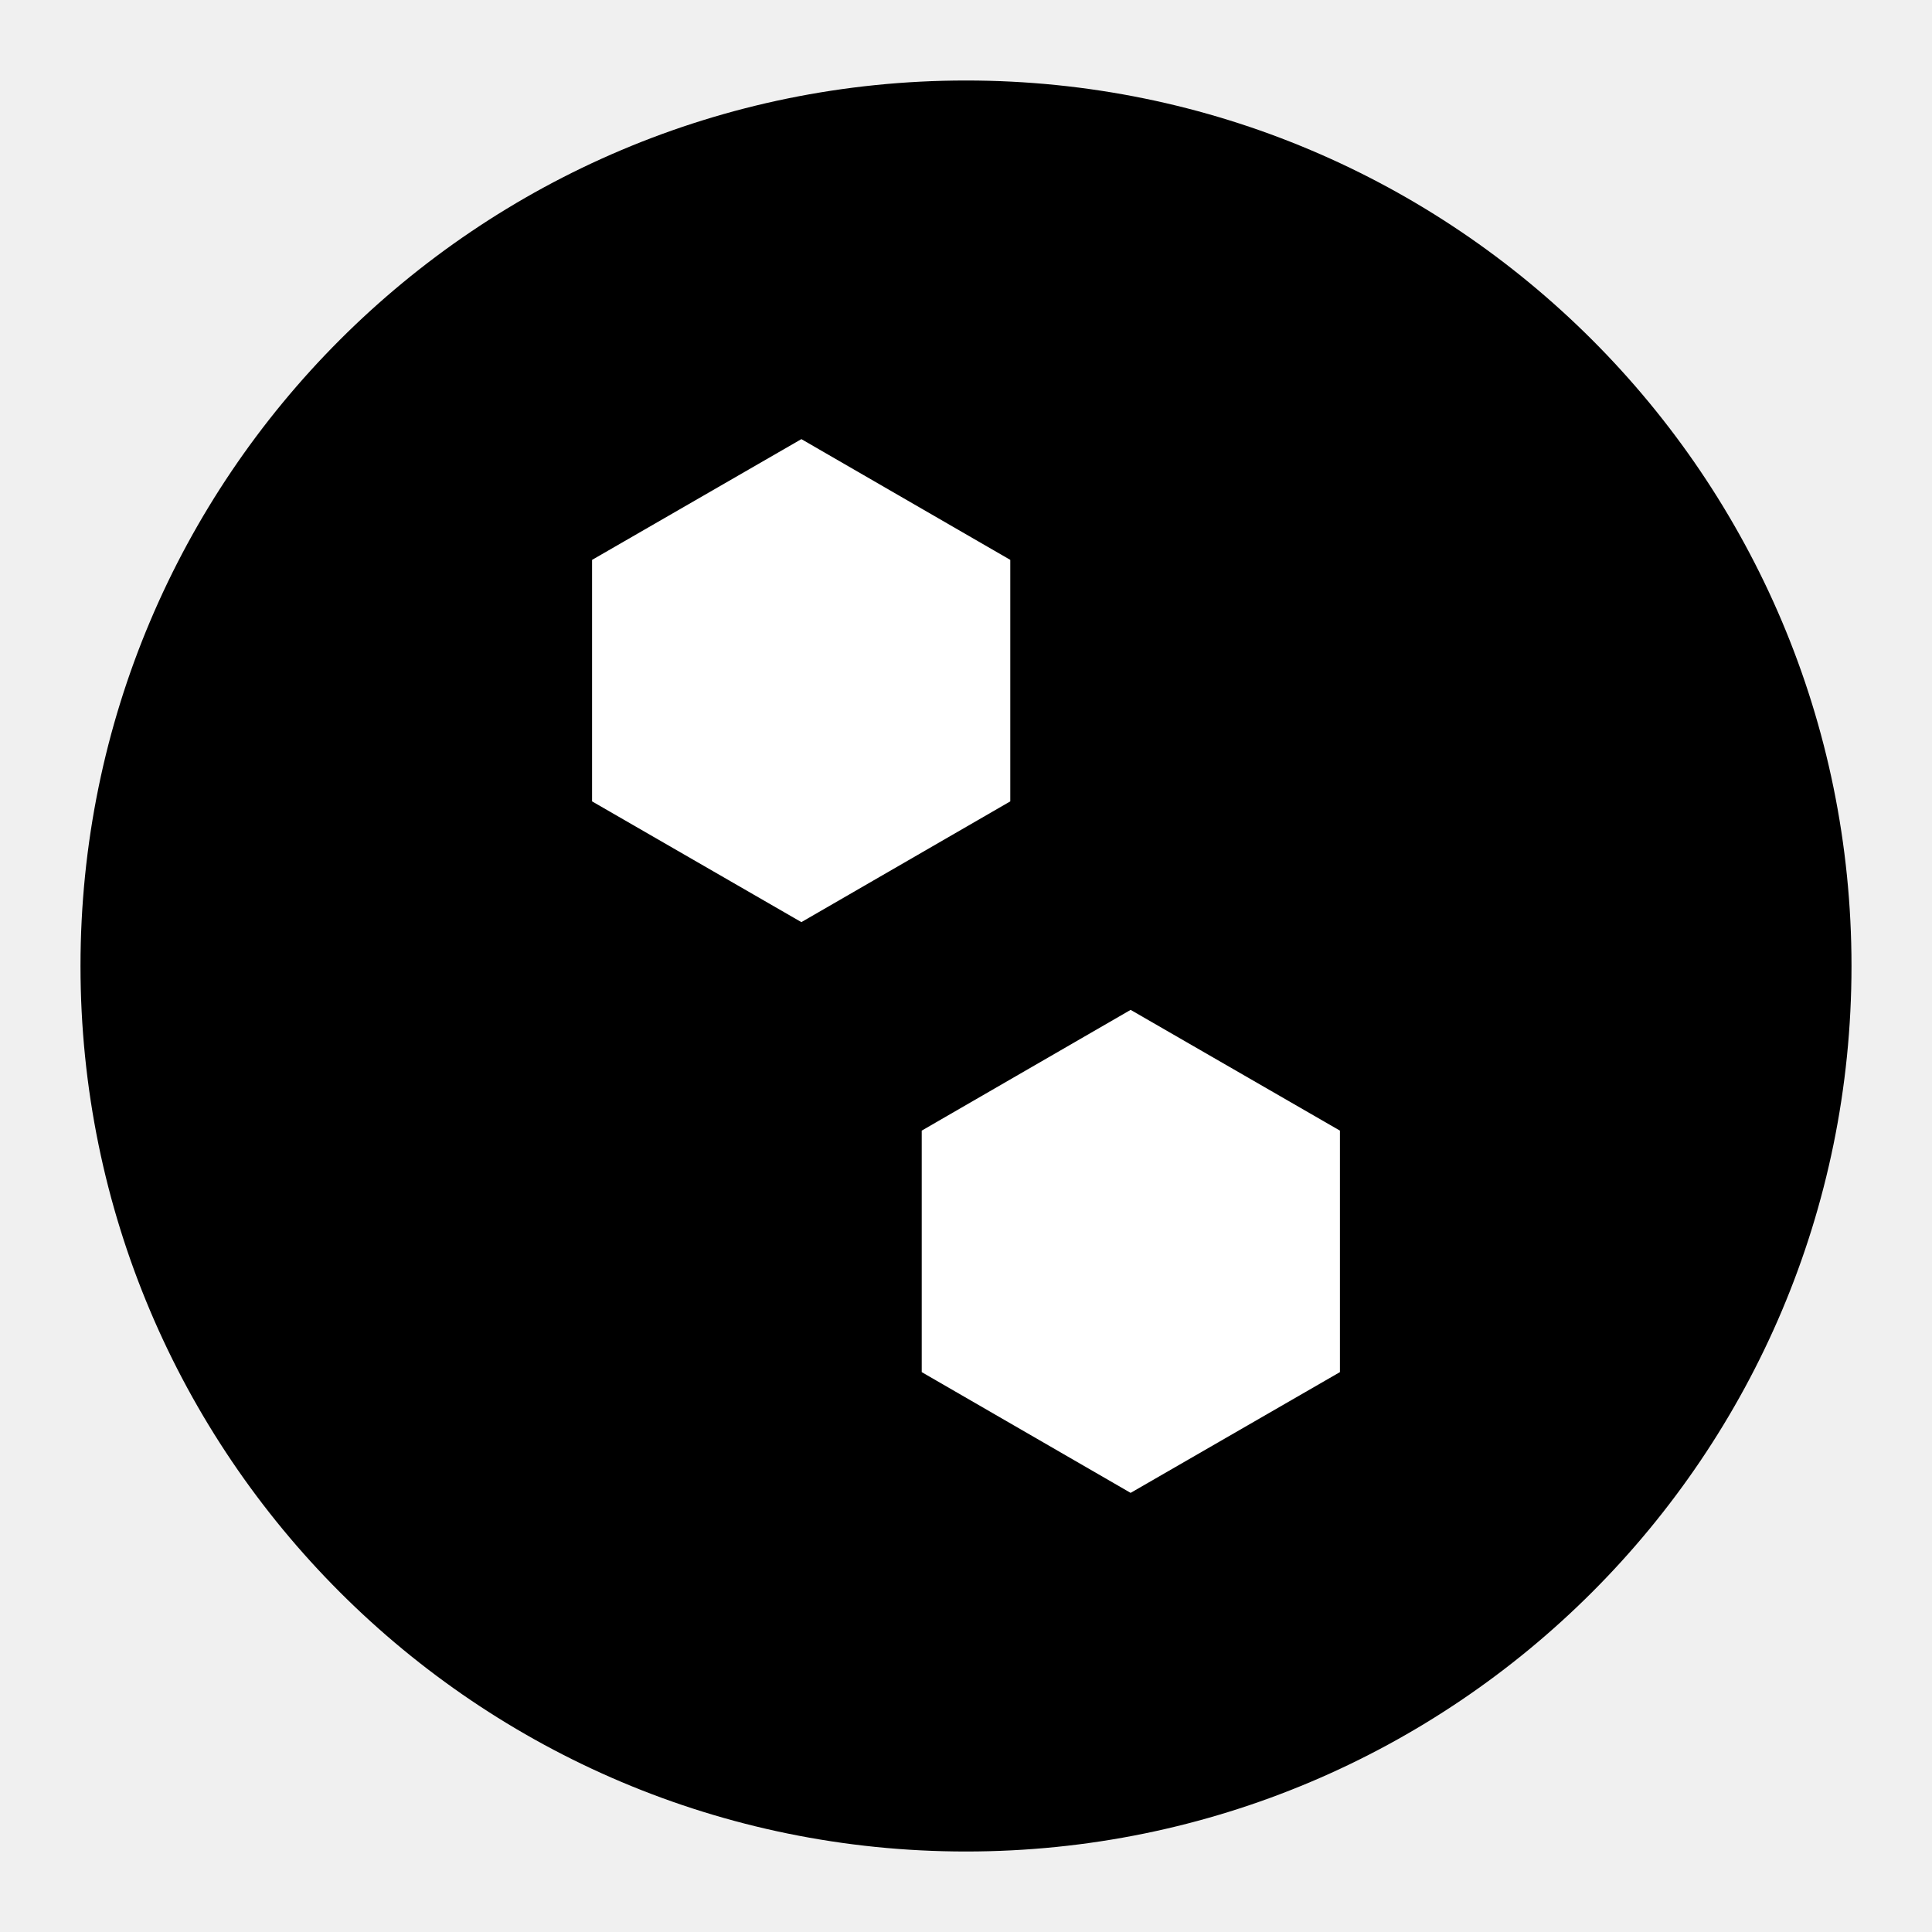
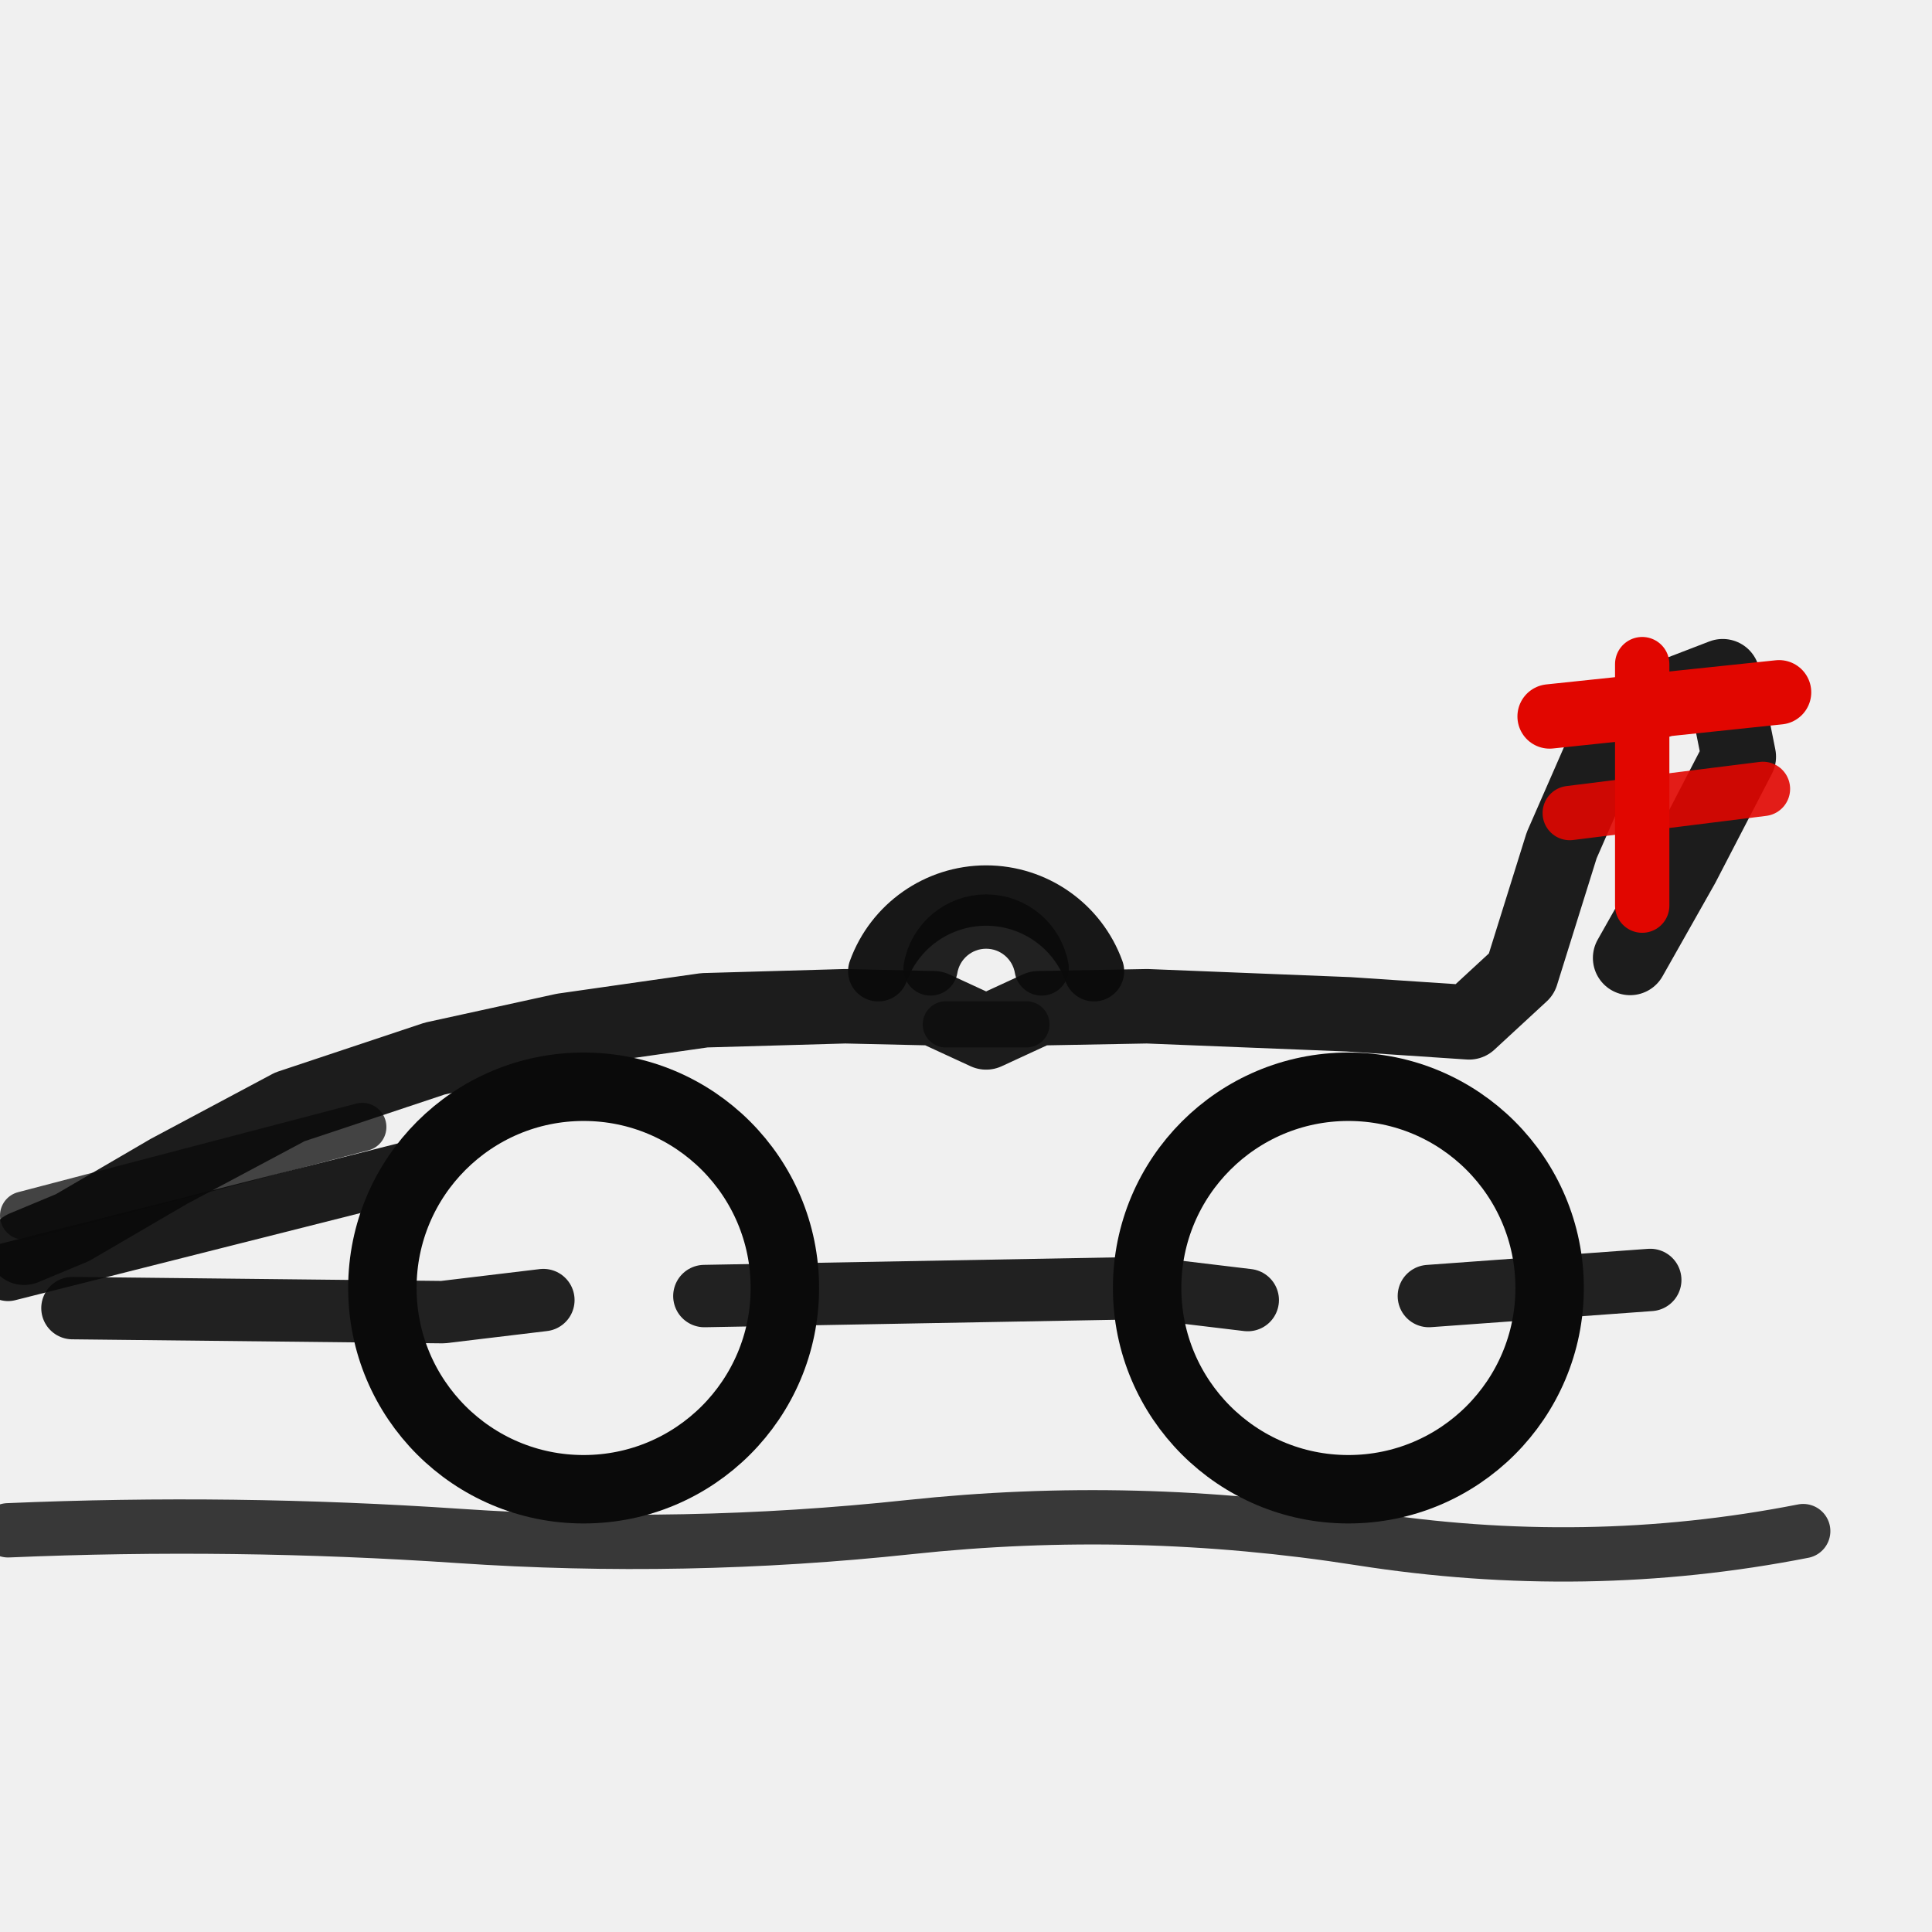
<svg xmlns="http://www.w3.org/2000/svg" viewBox="0 0 48 48" fill="none">
-   <circle cx="24" cy="24" r="22" fill="#000" />
-   <path d="M25.10 13.91 L25.10 19.91 L19.91 22.91 L14.71 19.91 L14.71 13.91 L19.91 10.91Z" fill="#fff" />
-   <path d="M33.29 28.09 L33.29 34.09 L28.09 37.09 L22.90 34.09 L22.90 28.09 L28.09 25.09Z" fill="#fff" />
+   <path d="M0.20 38.02 Q5.80 37.78 11.40 38.16 T22.60 37.94 T33.80 38.22 T44.80 38.04" fill="none" stroke="#0a0a0a" stroke-width="1.35" stroke-linecap="round" stroke-linejoin="round" opacity="0.8" />
+   <path d="M1.80 32.50 L11.00 32.60 L13.50 32.30" fill="none" stroke="#0a0a0a" stroke-width="1.55" stroke-linecap="round" stroke-linejoin="round" opacity="0.9" />
+   <path d="M17.50 32.20 L28.50 32.00 L31.00 32.30" fill="none" stroke="#0a0a0a" stroke-width="1.55" stroke-linecap="round" stroke-linejoin="round" opacity="0.9" />
+   <path d="M35.50 32.20 L41.00 31.80" fill="none" stroke="#0a0a0a" stroke-width="1.55" stroke-linecap="round" stroke-linejoin="round" opacity="0.9" />
+   <path d="M0.20 31.60 L10.50 29.00" fill="none" stroke="#0a0a0a" stroke-width="1.45" stroke-linecap="round" stroke-linejoin="round" opacity="0.92" />
+   <path d="M0.60 30.20 L9.00 28.00" fill="none" stroke="#0a0a0a" stroke-width="1.2" stroke-linecap="round" stroke-linejoin="round" opacity="0.75" />
+   <path d="M0.60 31.00 L1.80 30.50 L4.20 29.10 L7.20 27.50 L10.80 26.30 L14.00 25.60 L17.50 25.10 L21.00 25.00 L23.20 25.05 L24.50 25.65 L25.80 25.05 L28.50 25.00 L33.50 25.20 L36.50 25.40 L37.80 24.20 L38.80 21.00 L40.20 17.80 L42.80 16.80 L43.20 18.80 L41.80 21.50 L40.50 23.80" fill="none" stroke="#0a0a0a" stroke-width="1.85" stroke-linecap="round" stroke-linejoin="round" opacity="0.92" />
+   <path d="M21.82 24.13 A2.85 2.85 0 0 1 27.18 24.13" fill="none" stroke="#0a0a0a" stroke-width="1.5" stroke-linecap="round" stroke-linejoin="round" opacity="0.94" />
+   <path d="M23.12 24.06 A1.40 1.40 0 0 1 25.88 24.06" fill="none" stroke="#0a0a0a" stroke-width="1.35" stroke-linecap="round" stroke-linejoin="round" opacity="0.9" />
+   <path d="M23.50 25.45 L25.50 25.45" fill="none" stroke="#0a0a0a" stroke-width="1.15" stroke-linecap="round" stroke-linejoin="round" opacity="0.7" />
+   <path d="M40.80 16.50 L40.80 22.50" fill="none" stroke="#E10600" stroke-width="1.35" stroke-linecap="round" stroke-linejoin="round" opacity="1" />
+   <path d="M38.50 17.80 L44.20 17.20" fill="none" stroke="#E10600" stroke-width="1.6" stroke-linecap="round" stroke-linejoin="round" opacity="1" />
+   <path d="M39.00 20.20 L43.80 19.60" fill="none" stroke="#E10600" stroke-width="1.35" stroke-linecap="round" stroke-linejoin="round" opacity="0.9" />
+   <circle cx="14.50" cy="32.00" r="5.00" fill="none" stroke="#0a0a0a" stroke-width="1.7" />
+   <circle cx="33.50" cy="32.00" r="5.00" fill="none" stroke="#0a0a0a" stroke-width="1.7" />
</svg>
